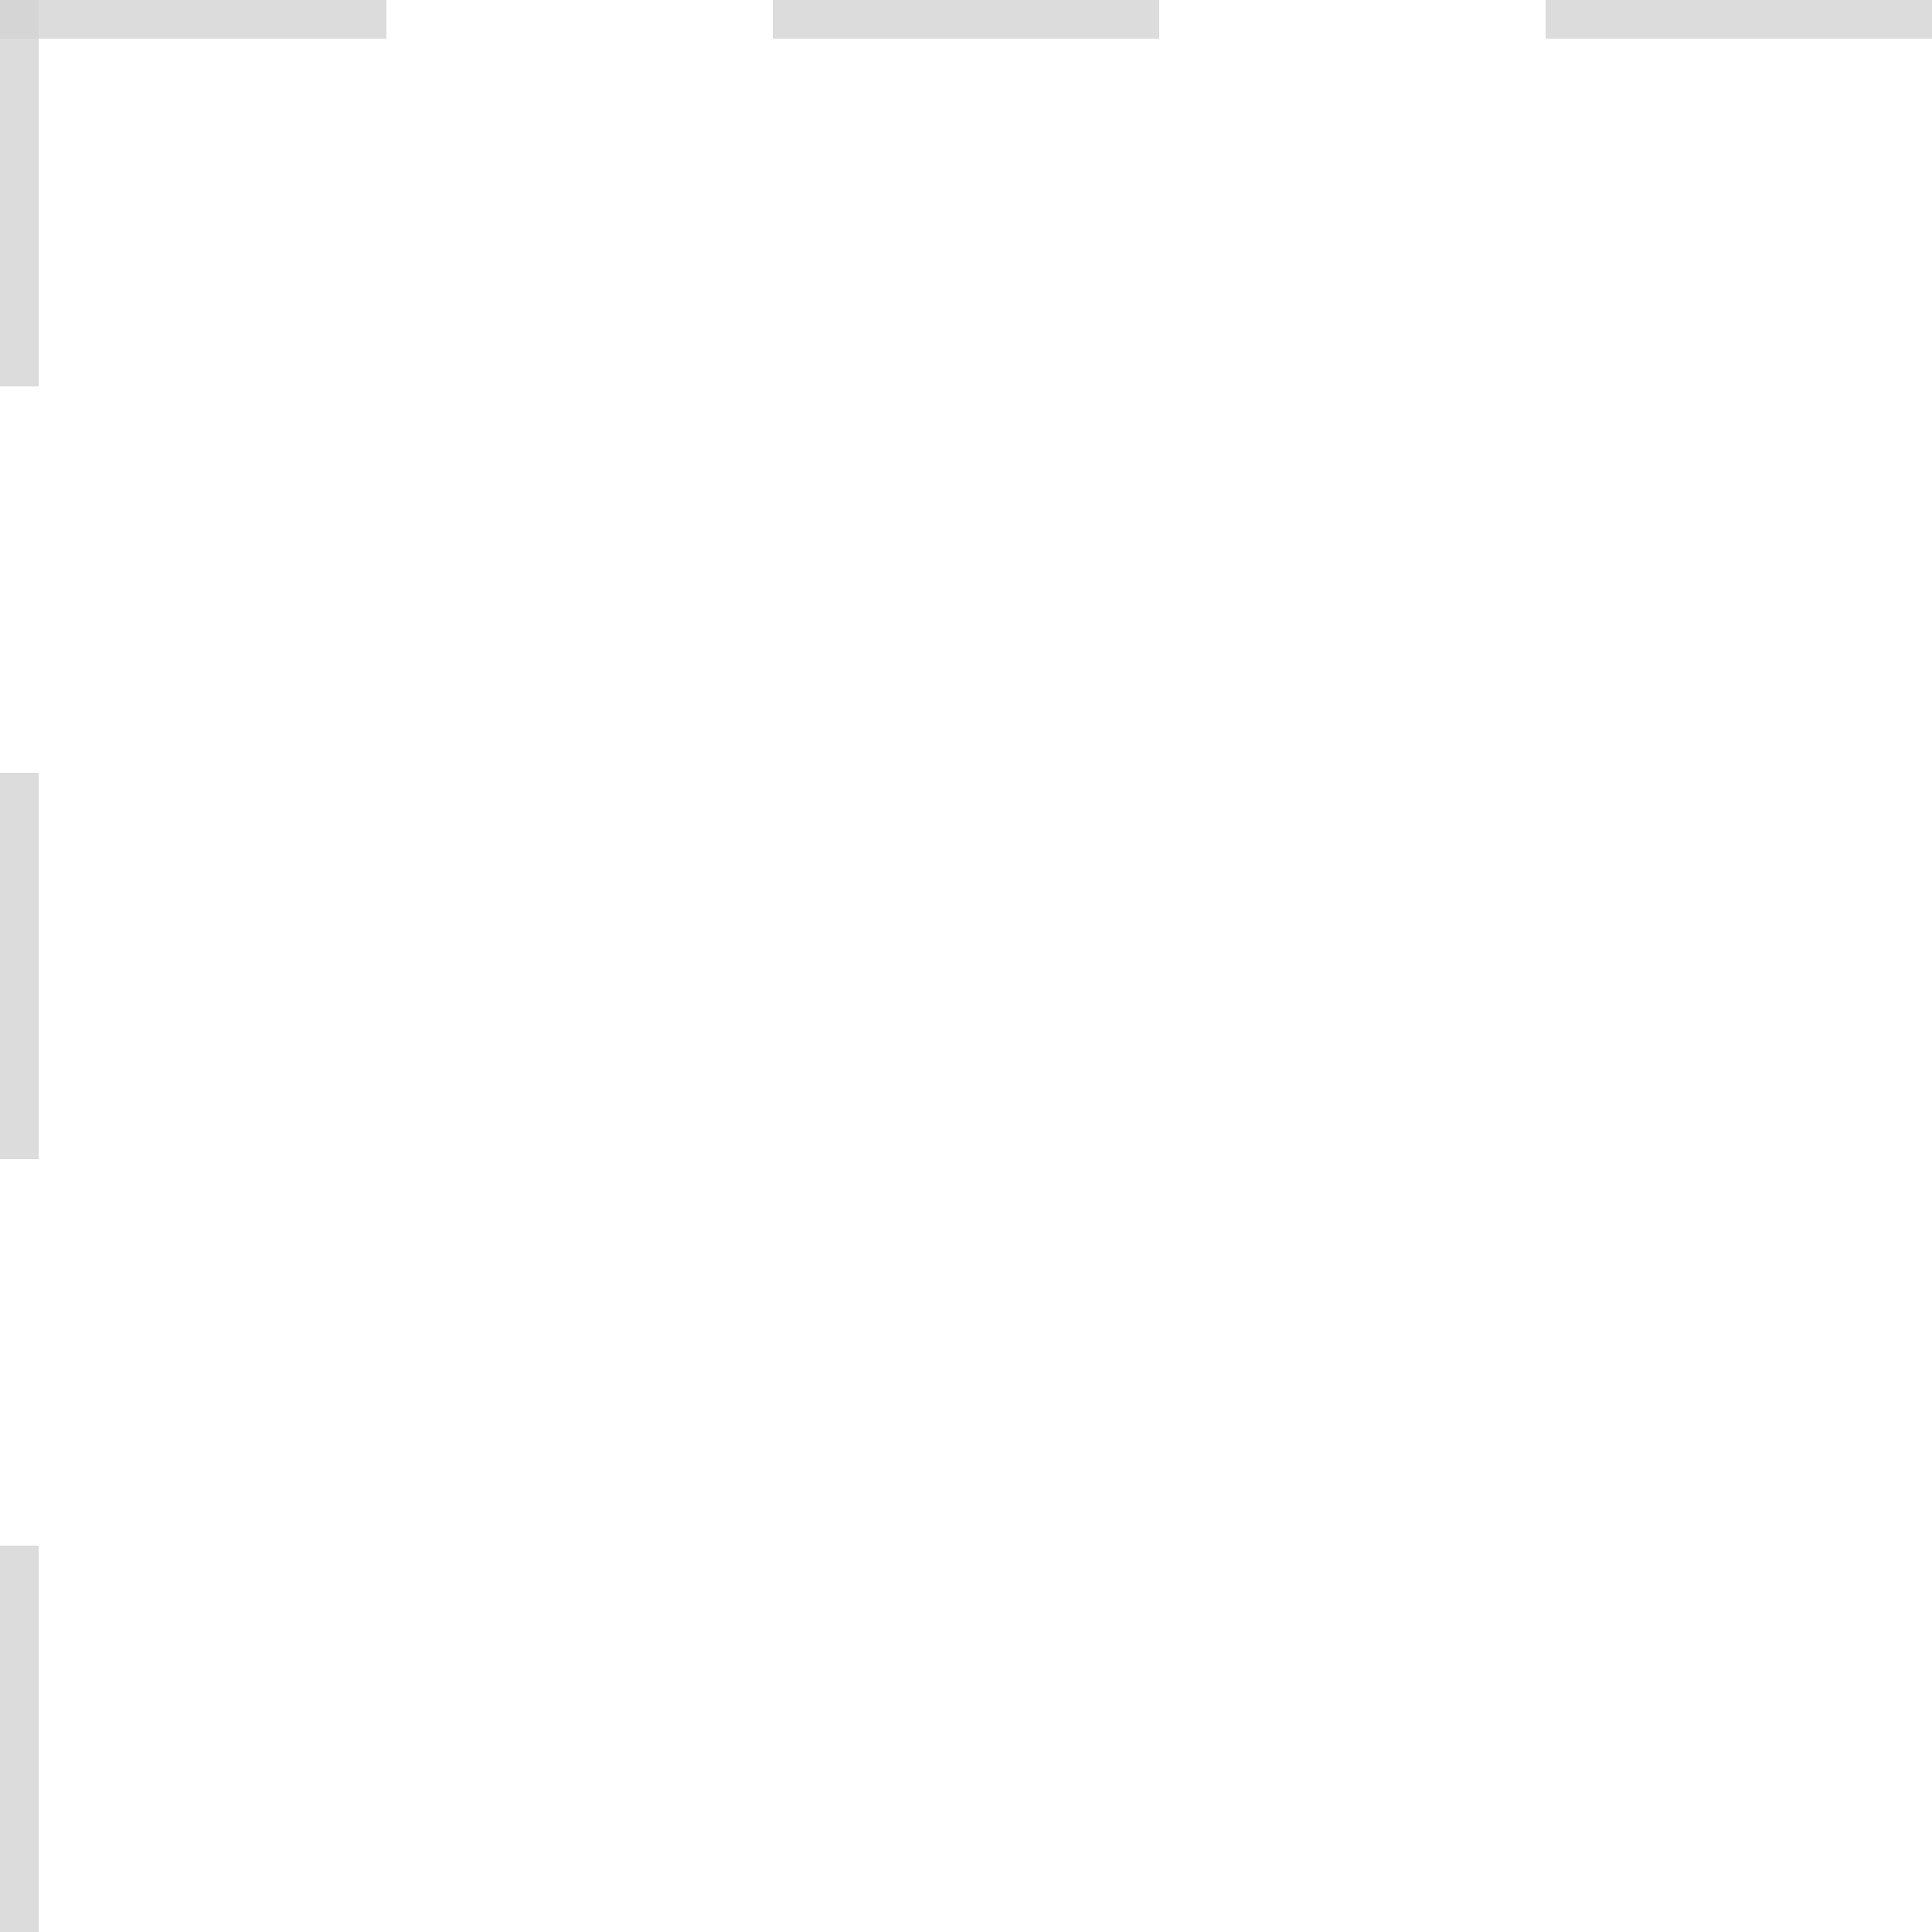
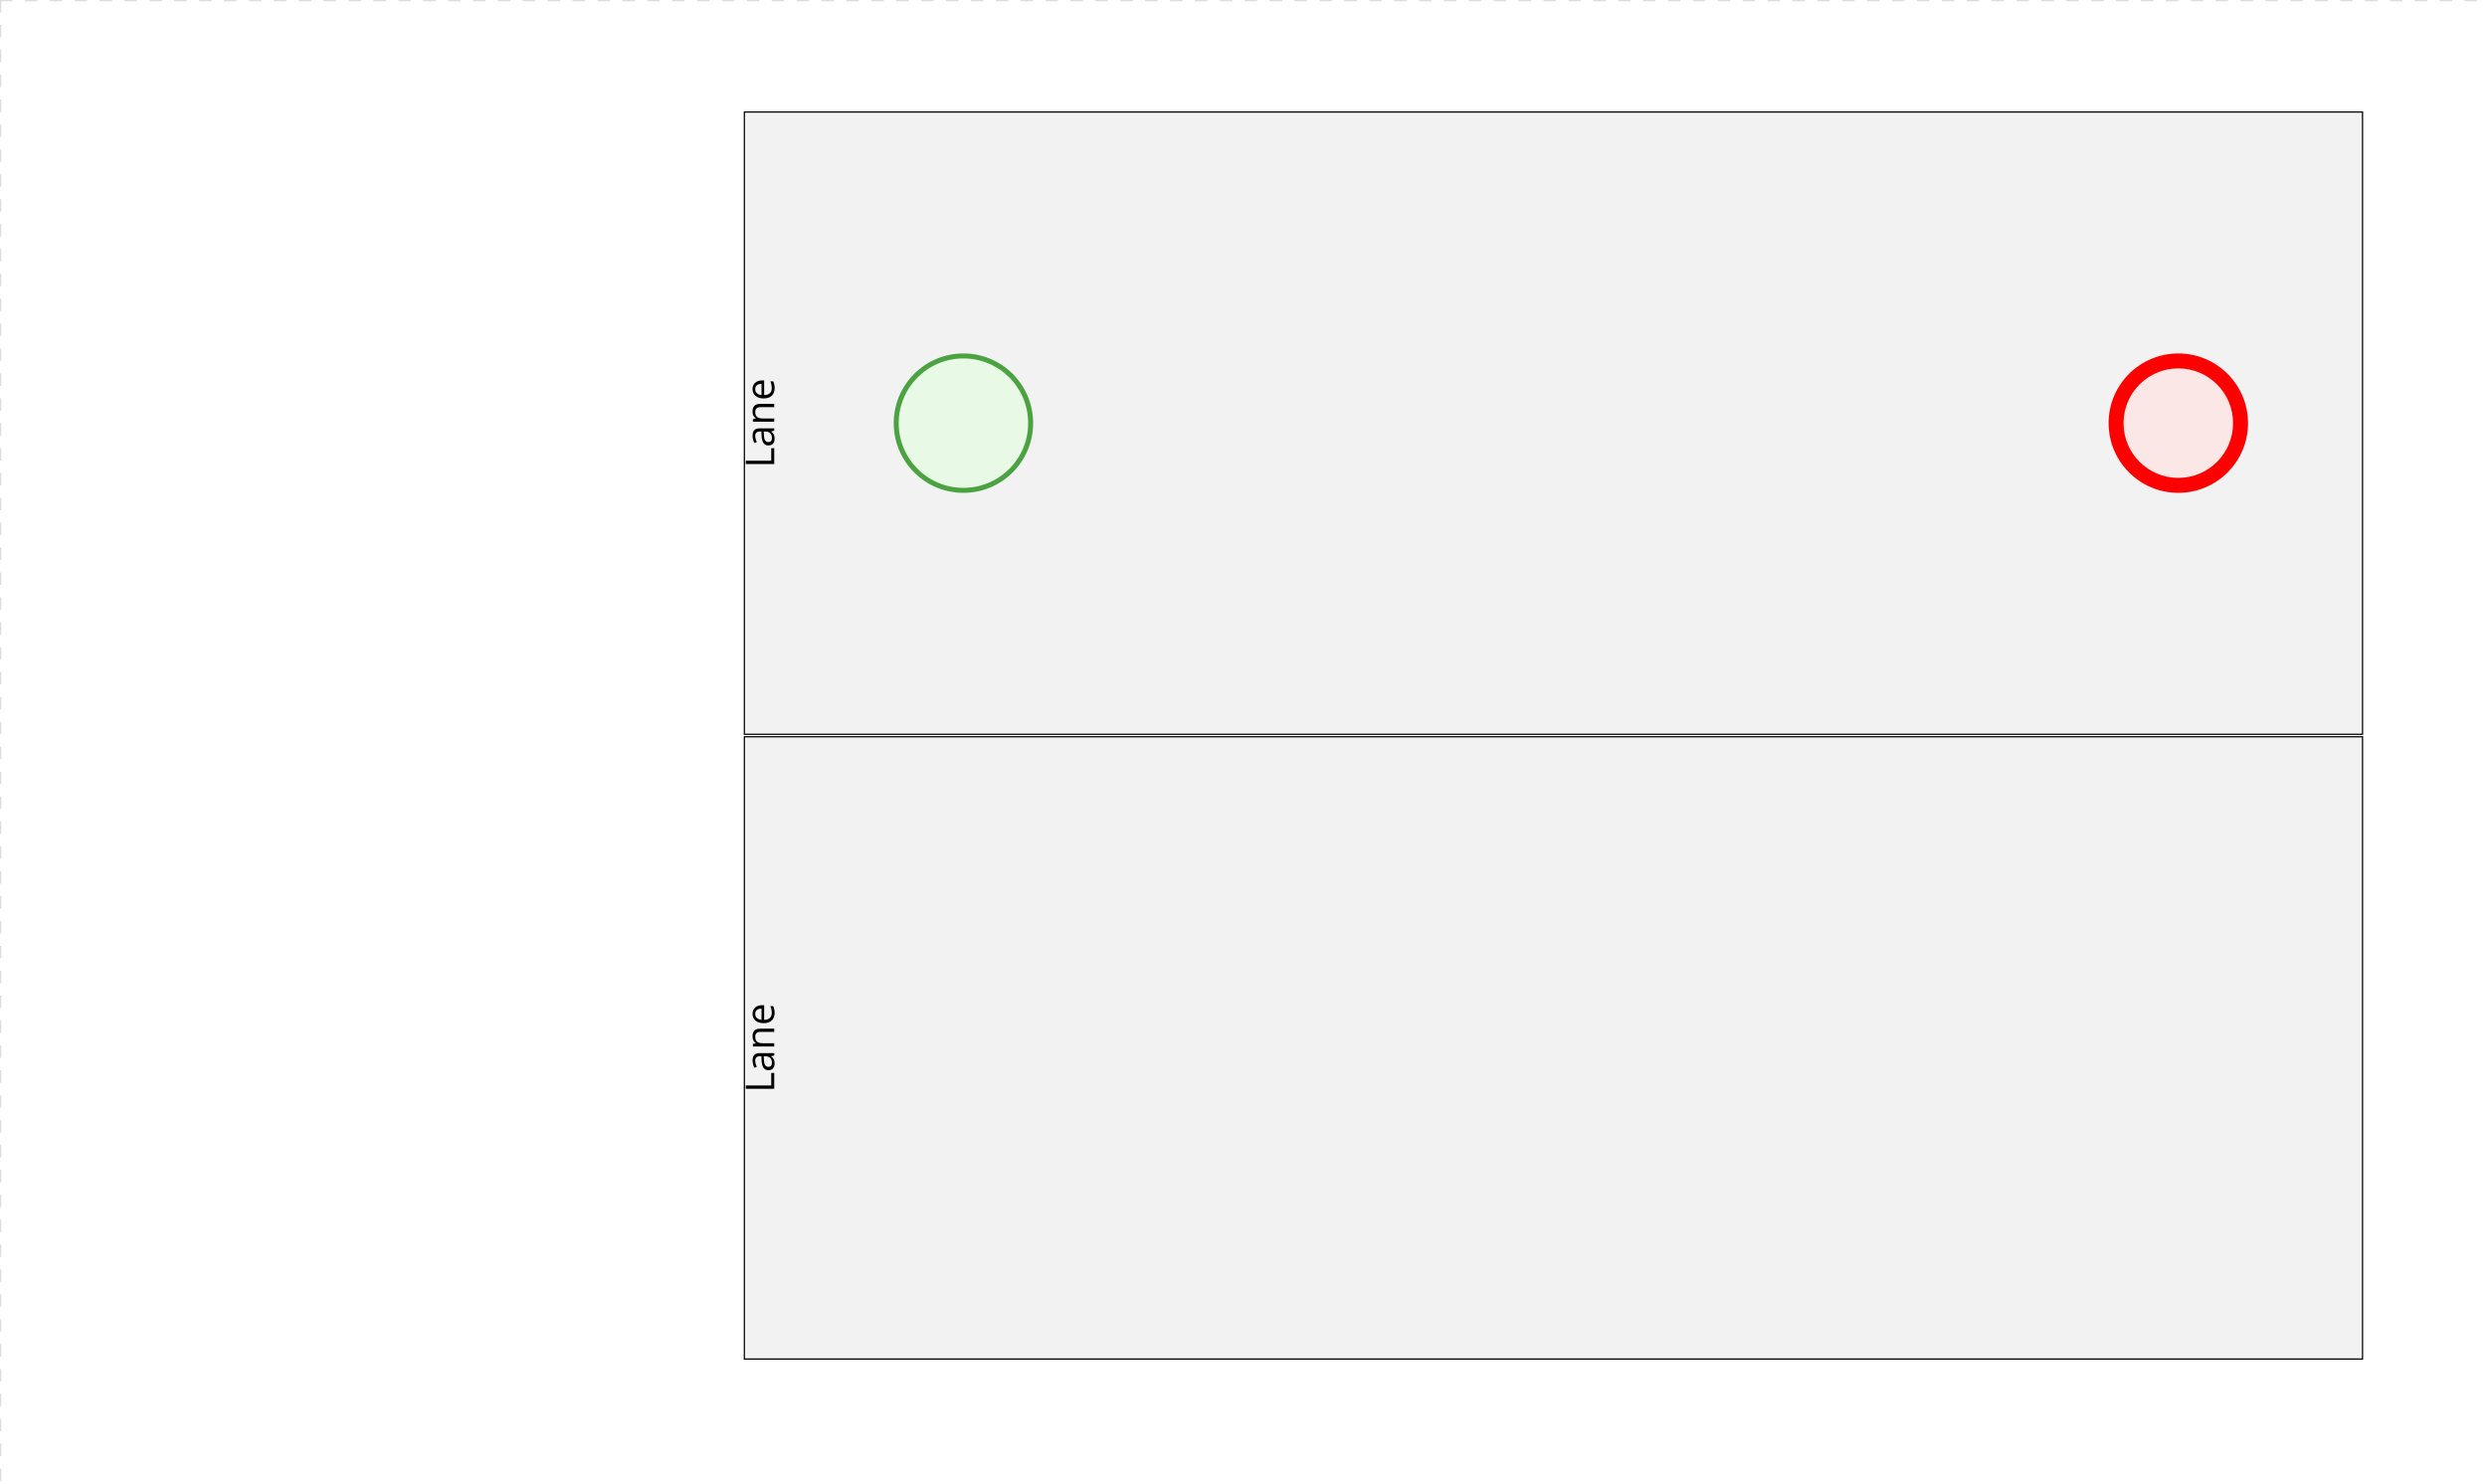
- <svg xmlns="http://www.w3.org/2000/svg" version="1.1" width="25" height="25" viewBox="0 0 25 25">
+ <svg xmlns="http://www.w3.org/2000/svg" version="1.1" width="999" height="596" viewBox="0 0 999 596">
  <defs />
  <g transform="matrix(1,0,0,1,0,0)">
    <g>
      <g>
        <g>
          <path fill="none" stroke="#d3d3d3" paint-order="fill stroke markers" d=" M 0 0 L 1200 0" stroke-miterlimit="10" stroke-opacity="0.8" stroke-dasharray="5" />
        </g>
        <g>
          <path fill="none" stroke="#d3d3d3" paint-order="fill stroke markers" d=" M 0 0 L 0 800" stroke-miterlimit="10" stroke-opacity="0.8" stroke-dasharray="5" />
        </g>
      </g>
+       <g id="_85D1D10C-6988-4375-B812-745B0838699A" bpmn2nodeid="_85D1D10C-6988-4375-B812-745B0838699A" transform="matrix(1,0,0,1,299,45)">
+         <g>
+           <path fill="none" stroke="none" />
+         </g>
+         <g transform="matrix(1,0,0,1,0,0)">
+           <path fill="#f2f2f2" stroke="none" id="_85D1D10C-6988-4375-B812-745B0838699A?shapeType=BACKGROUND" paint-order="stroke fill markers" d=" M 0 0 L 650 0 L 650 250 L 0 250 L 0 0 Z Z" />
+         </g>
+         <g transform="matrix(1,0,0,1,0,0)">
+           <path fill="none" stroke="rgb(0,0,0)" id="_85D1D10C-6988-4375-B812-745B0838699A?shapeType=BORDER&amp;renderType=STROKE" paint-order="fill stroke markers" d=" M 0 0 L 650 0 L 650 250 L 0 250 L 0 0 Z Z" stroke-miterlimit="10" stroke-width="0.5" stroke-dasharray="" />
+         </g>
+         <g transform="matrix(-1.8369701987210297e-16,-1,1,-1.8369701987210297e-16,0,143)">
+           <text fill="#000000" stroke="none" font-family="Open Sans" font-size="12pt" font-style="normal" font-weight="normal" text-decoration="normal" x="18" y="12" text-anchor="middle" dominant-baseline="alphabetic">Lane</text>
+         </g>
+         <g id="_C6FEB2E5-4A77-4202-B40C-8D18A280E0C6" bpmn2nodeid="_C6FEB2E5-4A77-4202-B40C-8D18A280E0C6" transform="matrix(1,0,0,1,60,97)">
+           <g>
+             <path fill="none" stroke="none" />
+           </g>
+           <g transform="matrix(0.125,0,0,0.125,0,0)">
+             <g transform="matrix(1,0,0,1,0,0)">
+               <path fill="#e8fae6" stroke="none" id="_C6FEB2E5-4A77-4202-B40C-8D18A280E0C6?shapeType=BACKGROUND" paint-order="stroke fill markers" d=" M 0 0 M 444 224 C 444 263.9 434.2 300.8 414.4 334.5 C 394.7 368.2 368 394.9 334.4 414.5 C 300.8 434.1 263.9 444 224 444 C 184.1 444 147.2 434.2 113.5 414.4 C 79.8 394.7 53.1 368 33.5 334.4 C 13.9 300.8 4 263.9 4 224 C 4 184.1 13.8 147.2 33.6 113.5 C 53.4 79.8 80.1 53.1 113.6 33.5 C 147.1 13.9 184.1 4 224 4 C 263.9 4 300.8 13.8 334.5 33.6 C 368.2 53.4 394.9 80.1 414.5 113.6 C 434.1 147.1 444 184.1 444 224 Z" />
+             </g>
+             <g>
+               <g transform="matrix(1,0,0,1,0,0)">
+                 <g transform="matrix(1,0,0,1,0,0)">
+                   <path fill="rgb(74,162,65)" stroke="none" id="_C6FEB2E5-4A77-4202-B40C-8D18A280E0C6?shapeType=BORDER&amp;renderType=FILL" paint-order="stroke fill markers" d=" M 0 0 M 224 0 C 100.3 0 0 100.3 0 224 C 0 347.7 100.3 448 224 448 C 347.7 448 448 347.7 448 224 C 448 100.3 347.7 0 224 0 Z M 0 0 M 224 432 C 109.1 432 16 338.9 16 224 C 16 109.1 109.1 16 224 16 C 338.9 16 432 109.1 432 224 C 432 338.9 338.9 432 224 432 Z" />
+                 </g>
+               </g>
+             </g>
+           </g>
+           <g transform="matrix(1,0,0,1,28,61)" />
+         </g>
+         <g id="_4DB4389E-5A09-4A67-9401-CF1037E607C4" bpmn2nodeid="_4DB4389E-5A09-4A67-9401-CF1037E607C4" transform="matrix(1,0,0,1,548,97)">
+           <g>
+             <path fill="none" stroke="none" />
+           </g>
+           <g transform="matrix(0.125,0,0,0.125,0,0)">
+             <g transform="matrix(1,0,0,1,0,0)">
+               <path fill="#fce7e7" stroke="none" id="_4DB4389E-5A09-4A67-9401-CF1037E607C4?shapeType=BACKGROUND" paint-order="stroke fill markers" d=" M 0 0 M 444 224 C 444 263.9 434.2 300.8 414.4 334.5 C 394.7 368.2 368 394.9 334.4 414.5 C 300.8 434.1 263.9 444 224 444 C 184.1 444 147.2 434.2 113.5 414.4 C 79.8 394.7 53.1 368 33.5 334.4 C 13.9 300.8 4 263.9 4 224 C 4 184.1 13.8 147.2 33.6 113.5 C 53.4 79.8 80.1 53.1 113.6 33.5 C 147.1 13.9 184.1 4 224 4 C 263.9 4 300.8 13.8 334.5 33.6 C 368.2 53.4 394.9 80.1 414.5 113.6 C 434.1 147.1 444 184.1 444 224 Z" />
+             </g>
+             <g>
+               <g transform="matrix(1,0,0,1,0,0)">
+                 <g transform="matrix(1,0,0,1,0,0)">
+                   <path fill="rgb(255,0,0)" stroke="none" id="_4DB4389E-5A09-4A67-9401-CF1037E607C4?shapeType=BORDER&amp;renderType=FILL" paint-order="stroke fill markers" d=" M 0 0 M 224 0 C 100.3 0 0 100.3 0 224 C 0 347.7 100.3 448 224 448 C 347.7 448 448 347.7 448 224 C 448 100.3 347.7 0 224 0 Z M 0 0 M 224 400 C 126.8 400 48 321.2 48 224 C 48 126.8 126.8 48 224 48 C 321.2 48 400 126.8 400 224 C 400 321.2 321.2 400 224 400 Z" />
+                 </g>
+               </g>
+             </g>
+           </g>
+           <g transform="matrix(1,0,0,1,28,61)" />
+         </g>
+       </g>
+       <g id="_DD90E1FE-8324-43DA-B4D6-90242C2FB91A" bpmn2nodeid="_DD90E1FE-8324-43DA-B4D6-90242C2FB91A" transform="matrix(1,0,0,1,299,296)">
+         <g>
+           <path fill="none" stroke="none" />
+         </g>
+         <g transform="matrix(1,0,0,1,0,0)">
+           <path fill="#f2f2f2" stroke="none" id="_DD90E1FE-8324-43DA-B4D6-90242C2FB91A?shapeType=BACKGROUND" paint-order="stroke fill markers" d=" M 0 0 L 650 0 L 650 250 L 0 250 L 0 0 Z Z" />
+         </g>
+         <g transform="matrix(1,0,0,1,0,0)">
+           <path fill="none" stroke="rgb(0,0,0)" id="_DD90E1FE-8324-43DA-B4D6-90242C2FB91A?shapeType=BORDER&amp;renderType=STROKE" paint-order="fill stroke markers" d=" M 0 0 L 650 0 L 650 250 L 0 250 L 0 0 Z Z" stroke-miterlimit="10" stroke-width="0.5" stroke-dasharray="" />
+         </g>
+         <g transform="matrix(-1.8369701987210297e-16,-1,1,-1.8369701987210297e-16,0,143)">
+           <text fill="#000000" stroke="none" font-family="Open Sans" font-size="12pt" font-style="normal" font-weight="normal" text-decoration="normal" x="18" y="12" text-anchor="middle" dominant-baseline="alphabetic">Lane</text>
+         </g>
+       </g>
+       <g transform="matrix(1,0,0,1,299,296)" />
+       <g transform="matrix(1,0,0,1,299,45)" />
+       <g transform="matrix(1,0,0,1,359,142)" />
+       <g transform="matrix(1,0,0,1,847,142)" />
    </g>
  </g>
</svg>
